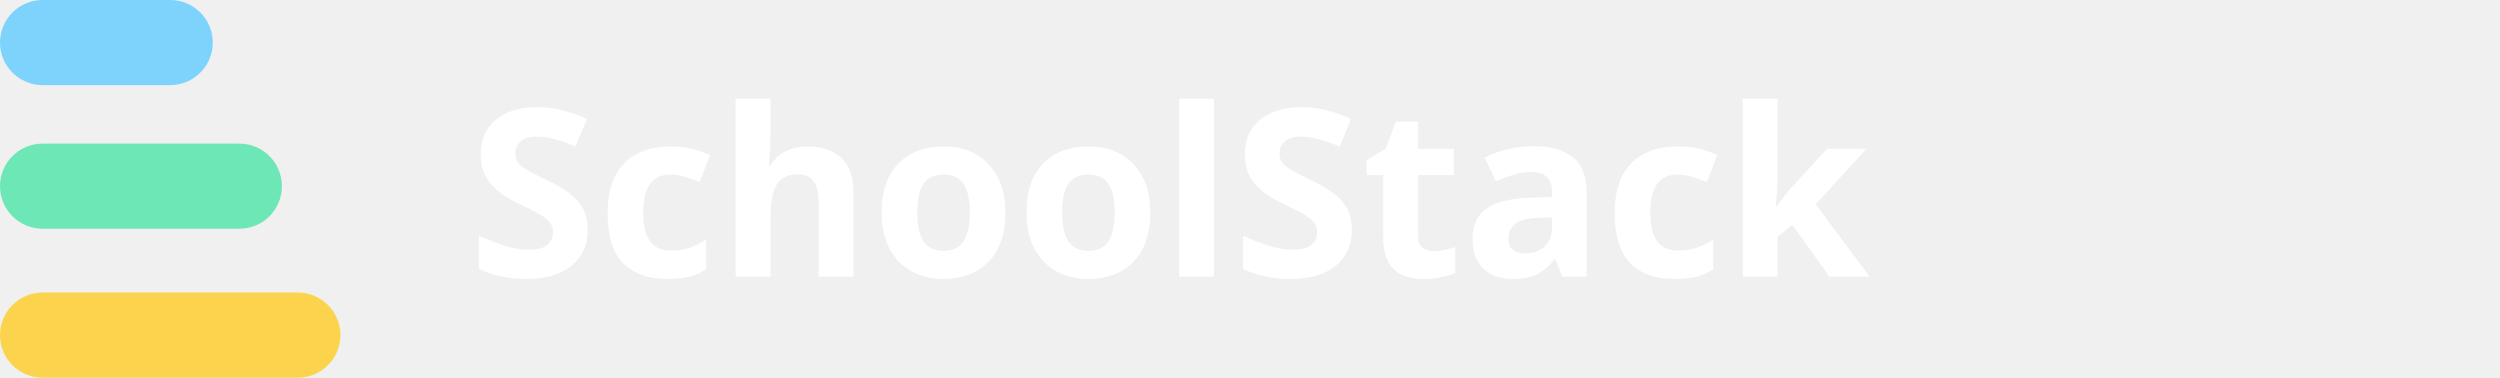
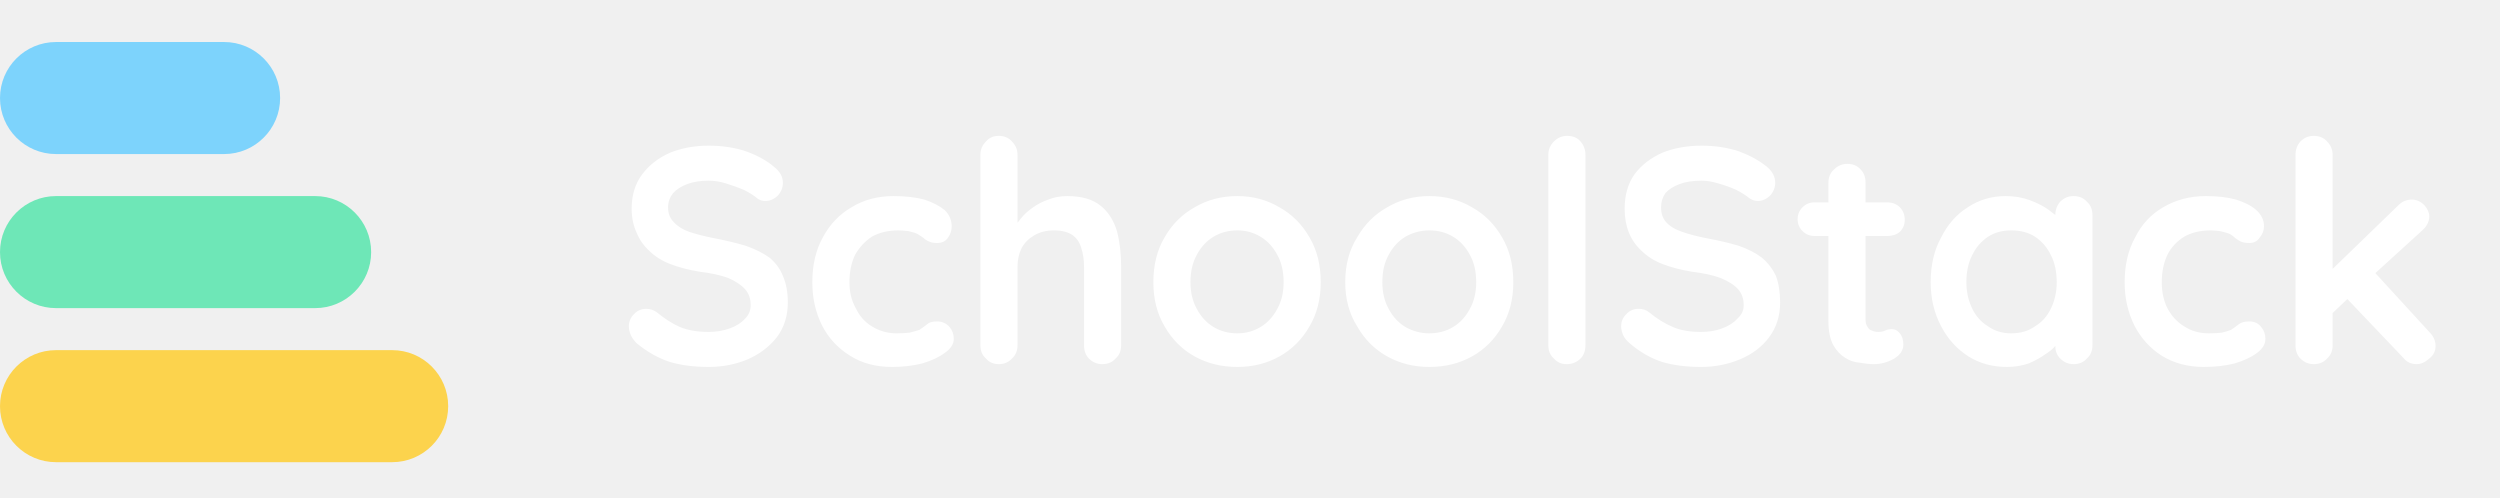
- <svg xmlns="http://www.w3.org/2000/svg" viewBox="0 0 470 71" width="470" height="71">
-   <rect x="0" y="0" width="40" height="16" rx="8" fill="#7DD3FC" />
-   <rect x="0" y="27" width="53" height="16" rx="8" fill="#6EE7B7" />
-   <rect x="0" y="55" width="64" height="16" rx="8" fill="#FCD34D" />
-   <text x="88" y="52" font-family="Quicksand, 'Trebuchet MS', sans-serif" font-size="44" fill="#ffffff">
-     <tspan font-weight="700">SchoolStack</tspan>
-   </text>
+ <svg xmlns="http://www.w3.org/2000/svg" viewBox="0 0 357 71" width="357" height="71">
+   <rect x="0" y="6" width="40" height="16" rx="8" fill="#7DD3FC" />
+   <rect x="0" y="28" width="53" height="16" rx="8" fill="#6EE7B7" />
+   <rect x="0" y="50" width="64" height="16" rx="8" fill="#FCD34D" />
+   <path d="M101.2 52.4L101.2 52.4Q98.1 52.4 95.7 51.7Q93.2 50.9 90.9 49L90.9 49Q90.4 48.5 90.1 47.9Q89.8 47.2 89.8 46.6L89.8 46.6Q89.8 45.6 90.5 44.9Q91.2 44.1 92.3 44.1L92.3 44.1Q93.1 44.1 93.8 44.6L93.8 44.6Q95.5 46 97.1 46.7Q98.8 47.4 101.2 47.4L101.2 47.4Q102.8 47.4 104.2 46.9Q105.6 46.4 106.4 45.5Q107.2 44.7 107.2 43.6L107.2 43.6Q107.2 42.2 106.4 41.3Q105.6 40.4 104 39.7Q102.4 39.1 99.9 38.8L99.9 38.8Q97.5 38.4 95.7 37.7Q93.9 37 92.7 35.8Q91.5 34.7 90.9 33.2Q90.2 31.7 90.2 29.8L90.2 29.8Q90.2 26.9 91.7 24.9Q93.2 22.9 95.7 21.8Q98.2 20.8 101.2 20.8L101.2 20.8Q104.1 20.8 106.5 21.6Q109 22.5 110.5 23.8L110.5 23.8Q111.8 24.8 111.8 26.1L111.8 26.1Q111.8 27.1 111.1 27.9Q110.3 28.7 109.3 28.7L109.3 28.7Q108.6 28.7 108.1 28.3L108.1 28.3Q107.4 27.7 106.2 27.1Q105 26.6 103.7 26.2Q102.4 25.8 101.2 25.8L101.2 25.8Q99.4 25.8 98.1 26.3Q96.8 26.8 96.1 27.6Q95.4 28.5 95.4 29.6L95.4 29.6Q95.4 30.9 96.2 31.7Q97 32.6 98.4 33.1Q99.9 33.6 101.9 34L101.9 34Q104.5 34.5 106.5 35.1Q108.5 35.8 109.9 36.8Q111.2 37.9 111.8 39.4Q112.5 41 112.5 43.2L112.5 43.2Q112.5 46.1 110.9 48.2Q109.3 50.2 106.8 51.3Q104.2 52.4 101.2 52.4ZM127.6 28L127.6 28Q130.1 28 132 28.5Q133.8 29.1 134.9 30Q135.9 31 135.9 32.3L135.9 32.3Q135.9 33.2 135.4 33.9Q134.9 34.7 133.8 34.7L133.8 34.7Q133.1 34.7 132.7 34.5Q132.2 34.3 131.9 34Q131.5 33.7 131 33.4L131 33.4Q130.6 33.2 129.7 33Q128.8 32.9 128.3 32.9L128.3 32.9Q126.1 32.9 124.5 33.8Q123 34.8 122.1 36.4Q121.3 38.1 121.3 40.3L121.3 40.3Q121.3 42.4 122.2 44Q123 45.7 124.5 46.6Q126.1 47.6 128 47.6L128 47.6Q129.1 47.6 129.9 47.5Q130.7 47.3 131.3 47.1L131.3 47.1Q131.9 46.7 132.4 46.3Q132.8 45.9 133.8 45.9L133.8 45.9Q134.9 45.9 135.6 46.7Q136.2 47.4 136.2 48.4L136.2 48.4Q136.2 49.5 134.9 50.4Q133.7 51.3 131.7 51.9Q129.7 52.4 127.4 52.4L127.4 52.4Q123.9 52.4 121.4 50.8Q118.8 49.2 117.4 46.5Q116 43.7 116 40.3L116 40.3Q116 36.6 117.5 33.9Q119 31.1 121.6 29.6Q124.2 28 127.6 28ZM152.4 28L152.4 28Q155.5 28 157.2 29.4Q158.8 30.7 159.5 33Q160.1 35.3 160.1 38.1L160.1 38.1L160.1 49.3Q160.1 50.5 159.3 51.2Q158.6 52 157.4 52Q156.3 52 155.5 51.2Q154.8 50.5 154.8 49.3L154.8 49.3L154.8 38.1Q154.8 36.6 154.4 35.4Q154.1 34.3 153.2 33.6Q152.2 32.9 150.5 32.9L150.5 32.9Q148.9 32.9 147.7 33.6Q146.5 34.3 145.9 35.4Q145.3 36.6 145.3 38.1L145.3 38.1L145.3 49.3Q145.3 50.5 144.5 51.2Q143.8 52 142.6 52Q141.5 52 140.8 51.2Q140 50.5 140 49.3L140 49.3L140 22.1Q140 21 140.8 20.2Q141.5 19.4 142.6 19.4Q143.8 19.4 144.5 20.2Q145.3 21 145.3 22.1L145.3 22.1L145.3 31.8Q145.5 31.6 145.7 31.3L145.7 31.3Q146.4 30.4 147.4 29.7Q148.5 28.9 149.7 28.5Q150.9 28 152.4 28ZM188.6 40.3L188.6 40.3Q188.6 43.9 187 46.6Q185.4 49.4 182.7 50.9Q180 52.4 176.7 52.4L176.7 52.4Q173.3 52.4 170.6 50.9Q167.9 49.4 166.3 46.6Q164.7 43.9 164.7 40.3L164.7 40.3Q164.7 36.6 166.3 33.9Q167.9 31.1 170.6 29.6Q173.3 28 176.7 28L176.7 28Q180 28 182.7 29.6Q185.4 31.1 187 33.9Q188.6 36.6 188.6 40.3ZM183.3 40.3L183.3 40.3Q183.3 38 182.4 36.4Q181.5 34.7 180 33.8Q178.5 32.9 176.7 32.9L176.7 32.9Q174.8 32.9 173.3 33.8Q171.8 34.7 170.9 36.4Q170 38 170 40.3L170 40.3Q170 42.5 170.9 44.1Q171.8 45.8 173.3 46.7Q174.8 47.6 176.7 47.6L176.7 47.6Q178.5 47.6 180 46.7Q181.5 45.8 182.4 44.1Q183.3 42.5 183.3 40.3ZM216.1 40.3L216.1 40.3Q216.1 43.9 214.5 46.6Q212.9 49.4 210.2 50.9Q207.5 52.4 204.1 52.4L204.1 52.4Q200.8 52.4 198.1 50.9Q195.4 49.4 193.8 46.6Q192.1 43.9 192.1 40.3L192.1 40.3Q192.1 36.6 193.8 33.9Q195.4 31.1 198.1 29.6Q200.8 28 204.1 28L204.1 28Q207.5 28 210.2 29.6Q212.9 31.1 214.5 33.9Q216.1 36.6 216.1 40.3ZM210.8 40.3L210.8 40.3Q210.8 38 209.9 36.4Q209 34.7 207.5 33.8Q206 32.9 204.1 32.9L204.1 32.9Q202.3 32.9 200.7 33.8Q199.2 34.7 198.3 36.4Q197.4 38 197.4 40.3L197.4 40.3Q197.4 42.5 198.3 44.1Q199.2 45.8 200.7 46.7Q202.3 47.6 204.1 47.6L204.1 47.6Q206 47.6 207.5 46.7Q209 45.8 209.9 44.1Q210.8 42.5 210.8 40.3ZM226.4 22.1L226.4 49.3Q226.4 50.5 225.7 51.2Q224.9 52 223.7 52L223.7 52Q222.6 52 221.9 51.2Q221.1 50.5 221.1 49.3L221.1 49.3L221.1 22.1Q221.1 21 221.9 20.2Q222.7 19.4 223.8 19.4L223.8 19.4Q225 19.4 225.7 20.2Q226.4 21 226.4 22.1L226.4 22.1ZM242.9 52.4L242.9 52.4Q239.8 52.4 237.4 51.7Q234.9 50.9 232.7 49L232.7 49Q232.1 48.5 231.8 47.9Q231.5 47.2 231.5 46.6L231.5 46.6Q231.5 45.6 232.2 44.9Q232.9 44.1 234 44.1L234 44.1Q234.9 44.1 235.5 44.6L235.5 44.6Q237.2 46 238.9 46.7Q240.5 47.4 242.9 47.4L242.9 47.4Q244.6 47.4 245.9 46.9Q247.3 46.4 248.1 45.5Q249 44.7 249 43.6L249 43.6Q249 42.2 248.2 41.3Q247.4 40.4 245.7 39.7Q244.1 39.1 241.6 38.8L241.6 38.8Q239.2 38.4 237.4 37.7Q235.6 37 234.4 35.8Q233.2 34.7 232.6 33.2Q232 31.7 232 29.8L232 29.8Q232 26.9 233.4 24.9Q234.9 22.9 237.4 21.8Q239.9 20.8 243 20.8L243 20.8Q245.8 20.8 248.3 21.6Q250.7 22.5 252.3 23.8L252.3 23.8Q253.5 24.8 253.5 26.1L253.5 26.1Q253.5 27.1 252.8 27.9Q252 28.7 251 28.7L251 28.7Q250.4 28.7 249.8 28.3L249.8 28.3Q249.1 27.7 247.9 27.1Q246.8 26.6 245.4 26.2Q244.1 25.8 243 25.8L243 25.8Q241.1 25.8 239.8 26.3Q238.5 26.8 237.8 27.6Q237.2 28.5 237.2 29.6L237.2 29.6Q237.2 30.9 237.9 31.7Q238.7 32.6 240.2 33.1Q241.6 33.6 243.6 34L243.6 34Q246.3 34.5 248.3 35.1Q250.3 35.8 251.6 36.8Q252.9 37.9 253.6 39.4Q254.2 41 254.2 43.2L254.2 43.2Q254.2 46.1 252.6 48.2Q251.1 50.2 248.5 51.3Q245.9 52.4 242.9 52.4ZM259.1 28.9L259.1 28.9L261.1 28.9L261.1 26.1Q261.1 24.9 261.9 24.2Q262.7 23.4 263.8 23.4Q265 23.4 265.7 24.2Q266.4 24.9 266.4 26.1L266.4 26.1L266.4 28.9L269.5 28.9Q270.6 28.9 271.3 29.6Q272 30.3 272 31.4L272 31.4Q272 32.4 271.3 33.1Q270.6 33.7 269.5 33.7L269.5 33.7L266.4 33.7L266.4 45.7Q266.4 46.3 266.7 46.7Q266.9 47.1 267.3 47.2Q267.7 47.4 268.2 47.4L268.2 47.4Q268.8 47.4 269.2 47.2Q269.6 47 270.2 47L270.2 47Q270.8 47 271.3 47.6Q271.8 48.2 271.8 49.2L271.8 49.2Q271.8 50.4 270.5 51.2Q269.1 52 267.6 52L267.6 52Q266.7 52 265.6 51.8Q264.4 51.7 263.5 51.1Q262.5 50.5 261.8 49.3Q261.1 48 261.1 45.9L261.1 45.9L261.1 33.7L259.1 33.7Q258.1 33.7 257.4 33Q256.7 32.3 256.7 31.3L256.7 31.3Q256.7 30.3 257.4 29.6Q258.1 28.9 259.1 28.9ZM296.1 28L296.1 28Q297.3 28 298 28.8Q298.8 29.5 298.8 30.7L298.8 30.7L298.8 49.3Q298.8 50.5 298 51.2Q297.3 52 296.1 52Q295 52 294.2 51.2L294.2 51.2Q293.5 50.5 293.5 49.4L293.5 49.4Q293 50 292.2 50.5L292.2 50.5Q291.1 51.3 289.7 51.9Q288.2 52.4 286.6 52.4L286.6 52.4Q283.5 52.4 281.1 50.9Q278.6 49.3 277.2 46.6Q275.7 43.8 275.7 40.3L275.7 40.3Q275.7 36.6 277.2 33.9Q278.6 31.1 281 29.6Q283.4 28 286.4 28L286.4 28Q288.3 28 289.9 28.6Q291.5 29.2 292.6 30L292.6 30Q293.1 30.4 293.5 30.7L293.5 30.7L293.5 30.7Q293.5 29.6 294.2 28.8Q295 28 296.1 28ZM287.2 47.6L287.2 47.6Q289.2 47.6 290.6 46.6Q292.1 45.7 292.9 44Q293.7 42.3 293.7 40.3L293.7 40.3Q293.7 38.1 292.9 36.5Q292.1 34.8 290.6 33.8Q289.2 32.9 287.2 32.9L287.2 32.9Q285.3 32.9 283.9 33.8Q282.4 34.8 281.6 36.5Q280.8 38.1 280.8 40.3L280.8 40.3Q280.8 42.3 281.6 44Q282.4 45.7 283.9 46.6Q285.3 47.6 287.2 47.6ZM315 28L315 28Q317.5 28 319.3 28.5Q321.2 29.1 322.2 30Q323.3 31 323.3 32.3L323.3 32.3Q323.3 33.2 322.7 33.9Q322.2 34.7 321.2 34.7L321.2 34.7Q320.5 34.7 320 34.5Q319.6 34.3 319.2 34Q318.9 33.7 318.4 33.4L318.4 33.4Q317.9 33.2 317 33Q316.1 32.9 315.7 32.9L315.7 32.9Q313.5 32.9 311.9 33.8Q310.3 34.8 309.5 36.4Q308.7 38.1 308.7 40.3L308.7 40.3Q308.7 42.4 309.5 44Q310.4 45.7 311.9 46.6Q313.4 47.6 315.4 47.6L315.4 47.6Q316.5 47.6 317.3 47.5Q318.1 47.3 318.6 47.1L318.6 47.1Q319.2 46.7 319.7 46.3Q320.2 45.9 321.2 45.9L321.2 45.9Q322.3 45.9 322.9 46.7Q323.5 47.4 323.5 48.4L323.5 48.4Q323.5 49.5 322.3 50.4Q321.1 51.3 319.1 51.9Q317.1 52.4 314.7 52.4L314.7 52.4Q311.3 52.4 308.7 50.8Q306.2 49.2 304.8 46.5Q303.4 43.7 303.4 40.3L303.4 40.3Q303.4 36.6 304.9 33.9Q306.3 31.1 308.9 29.6Q311.6 28 315 28ZM330.4 52L330.4 52Q329.3 52 328.5 51.2Q327.8 50.5 327.8 49.3L327.8 49.3L327.8 22.1Q327.8 21 328.5 20.2Q329.3 19.4 330.4 19.4Q331.6 19.4 332.3 20.2Q333.1 21 333.1 22.1L333.1 22.1L333.1 38.4L342.5 29.3Q343.3 28.5 344.4 28.5L344.4 28.5Q345.4 28.5 346.2 29.3Q346.9 30.1 346.9 30.9L346.9 30.9Q346.9 32 345.9 32.9L345.9 32.9L339.2 39L346.9 47.4Q347.8 48.3 347.8 49.4L347.8 49.4Q347.8 50.5 346.9 51.2Q346 52 345.1 52L345.1 52Q343.9 52 343.2 51.1L343.2 51.1L335.2 42.7L333.1 44.7L333.1 49.3Q333.1 50.5 332.3 51.2Q331.6 52 330.4 52Z" fill="#ffffff" />
</svg>
